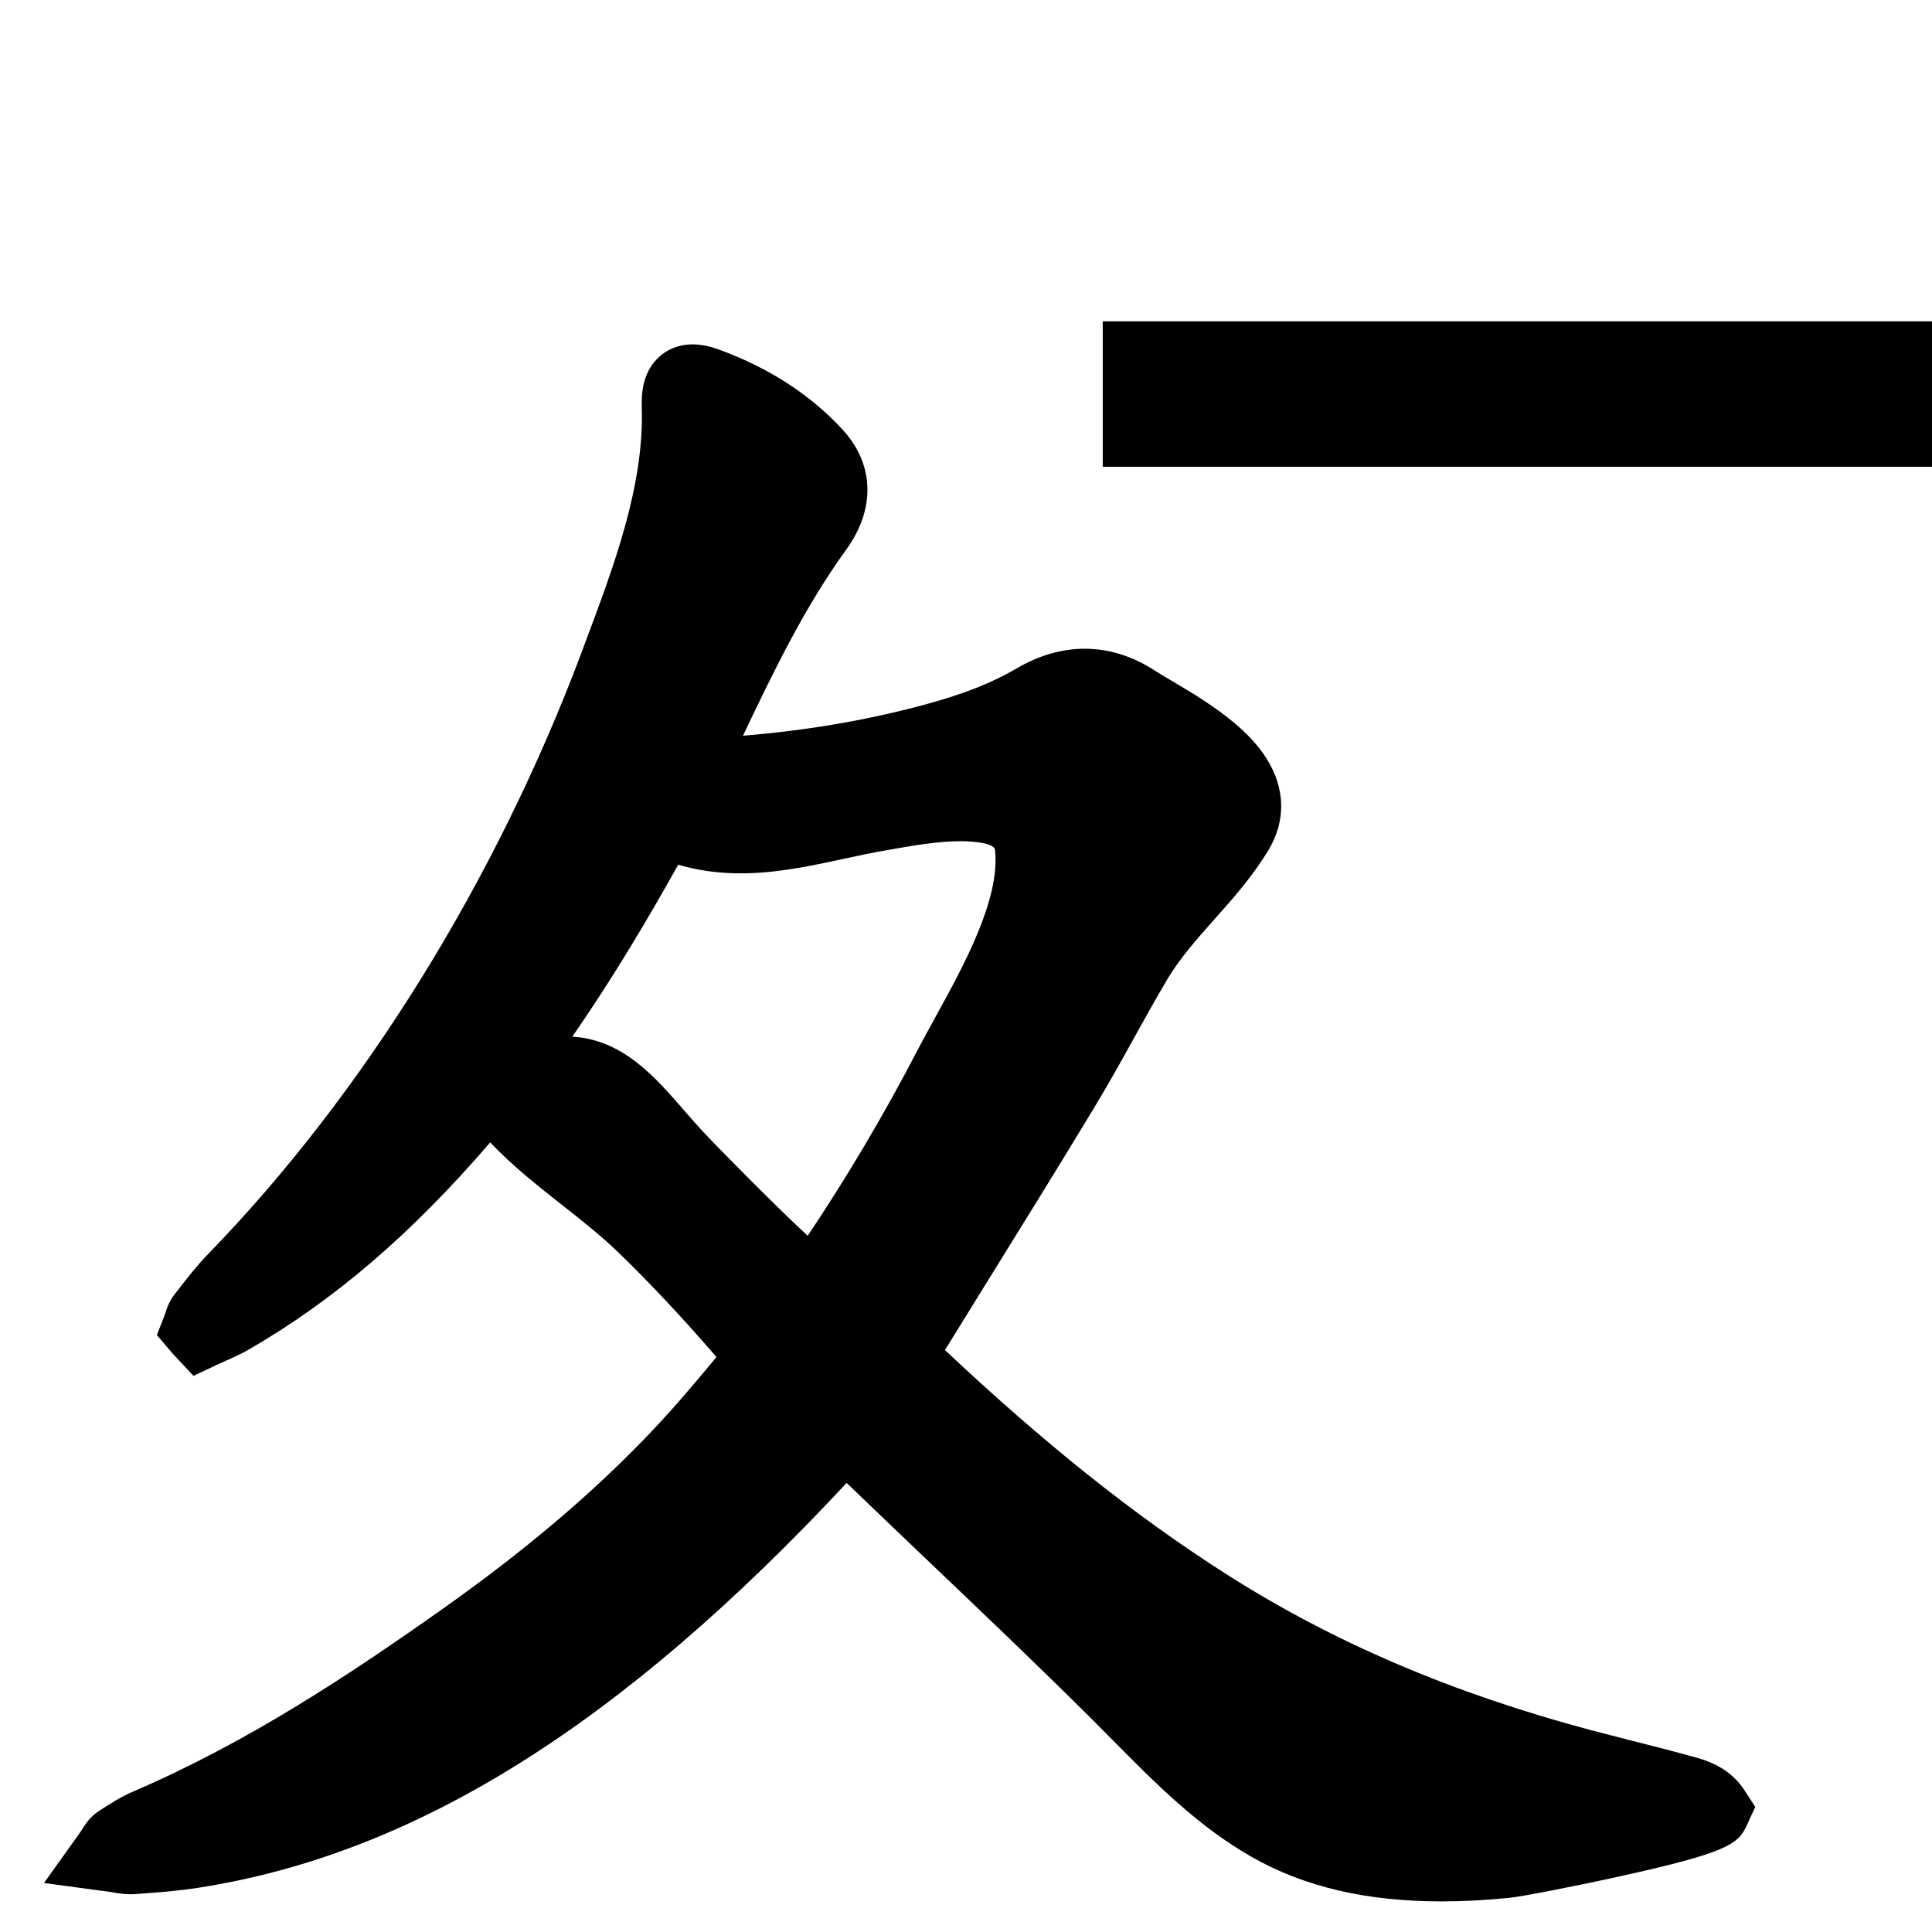
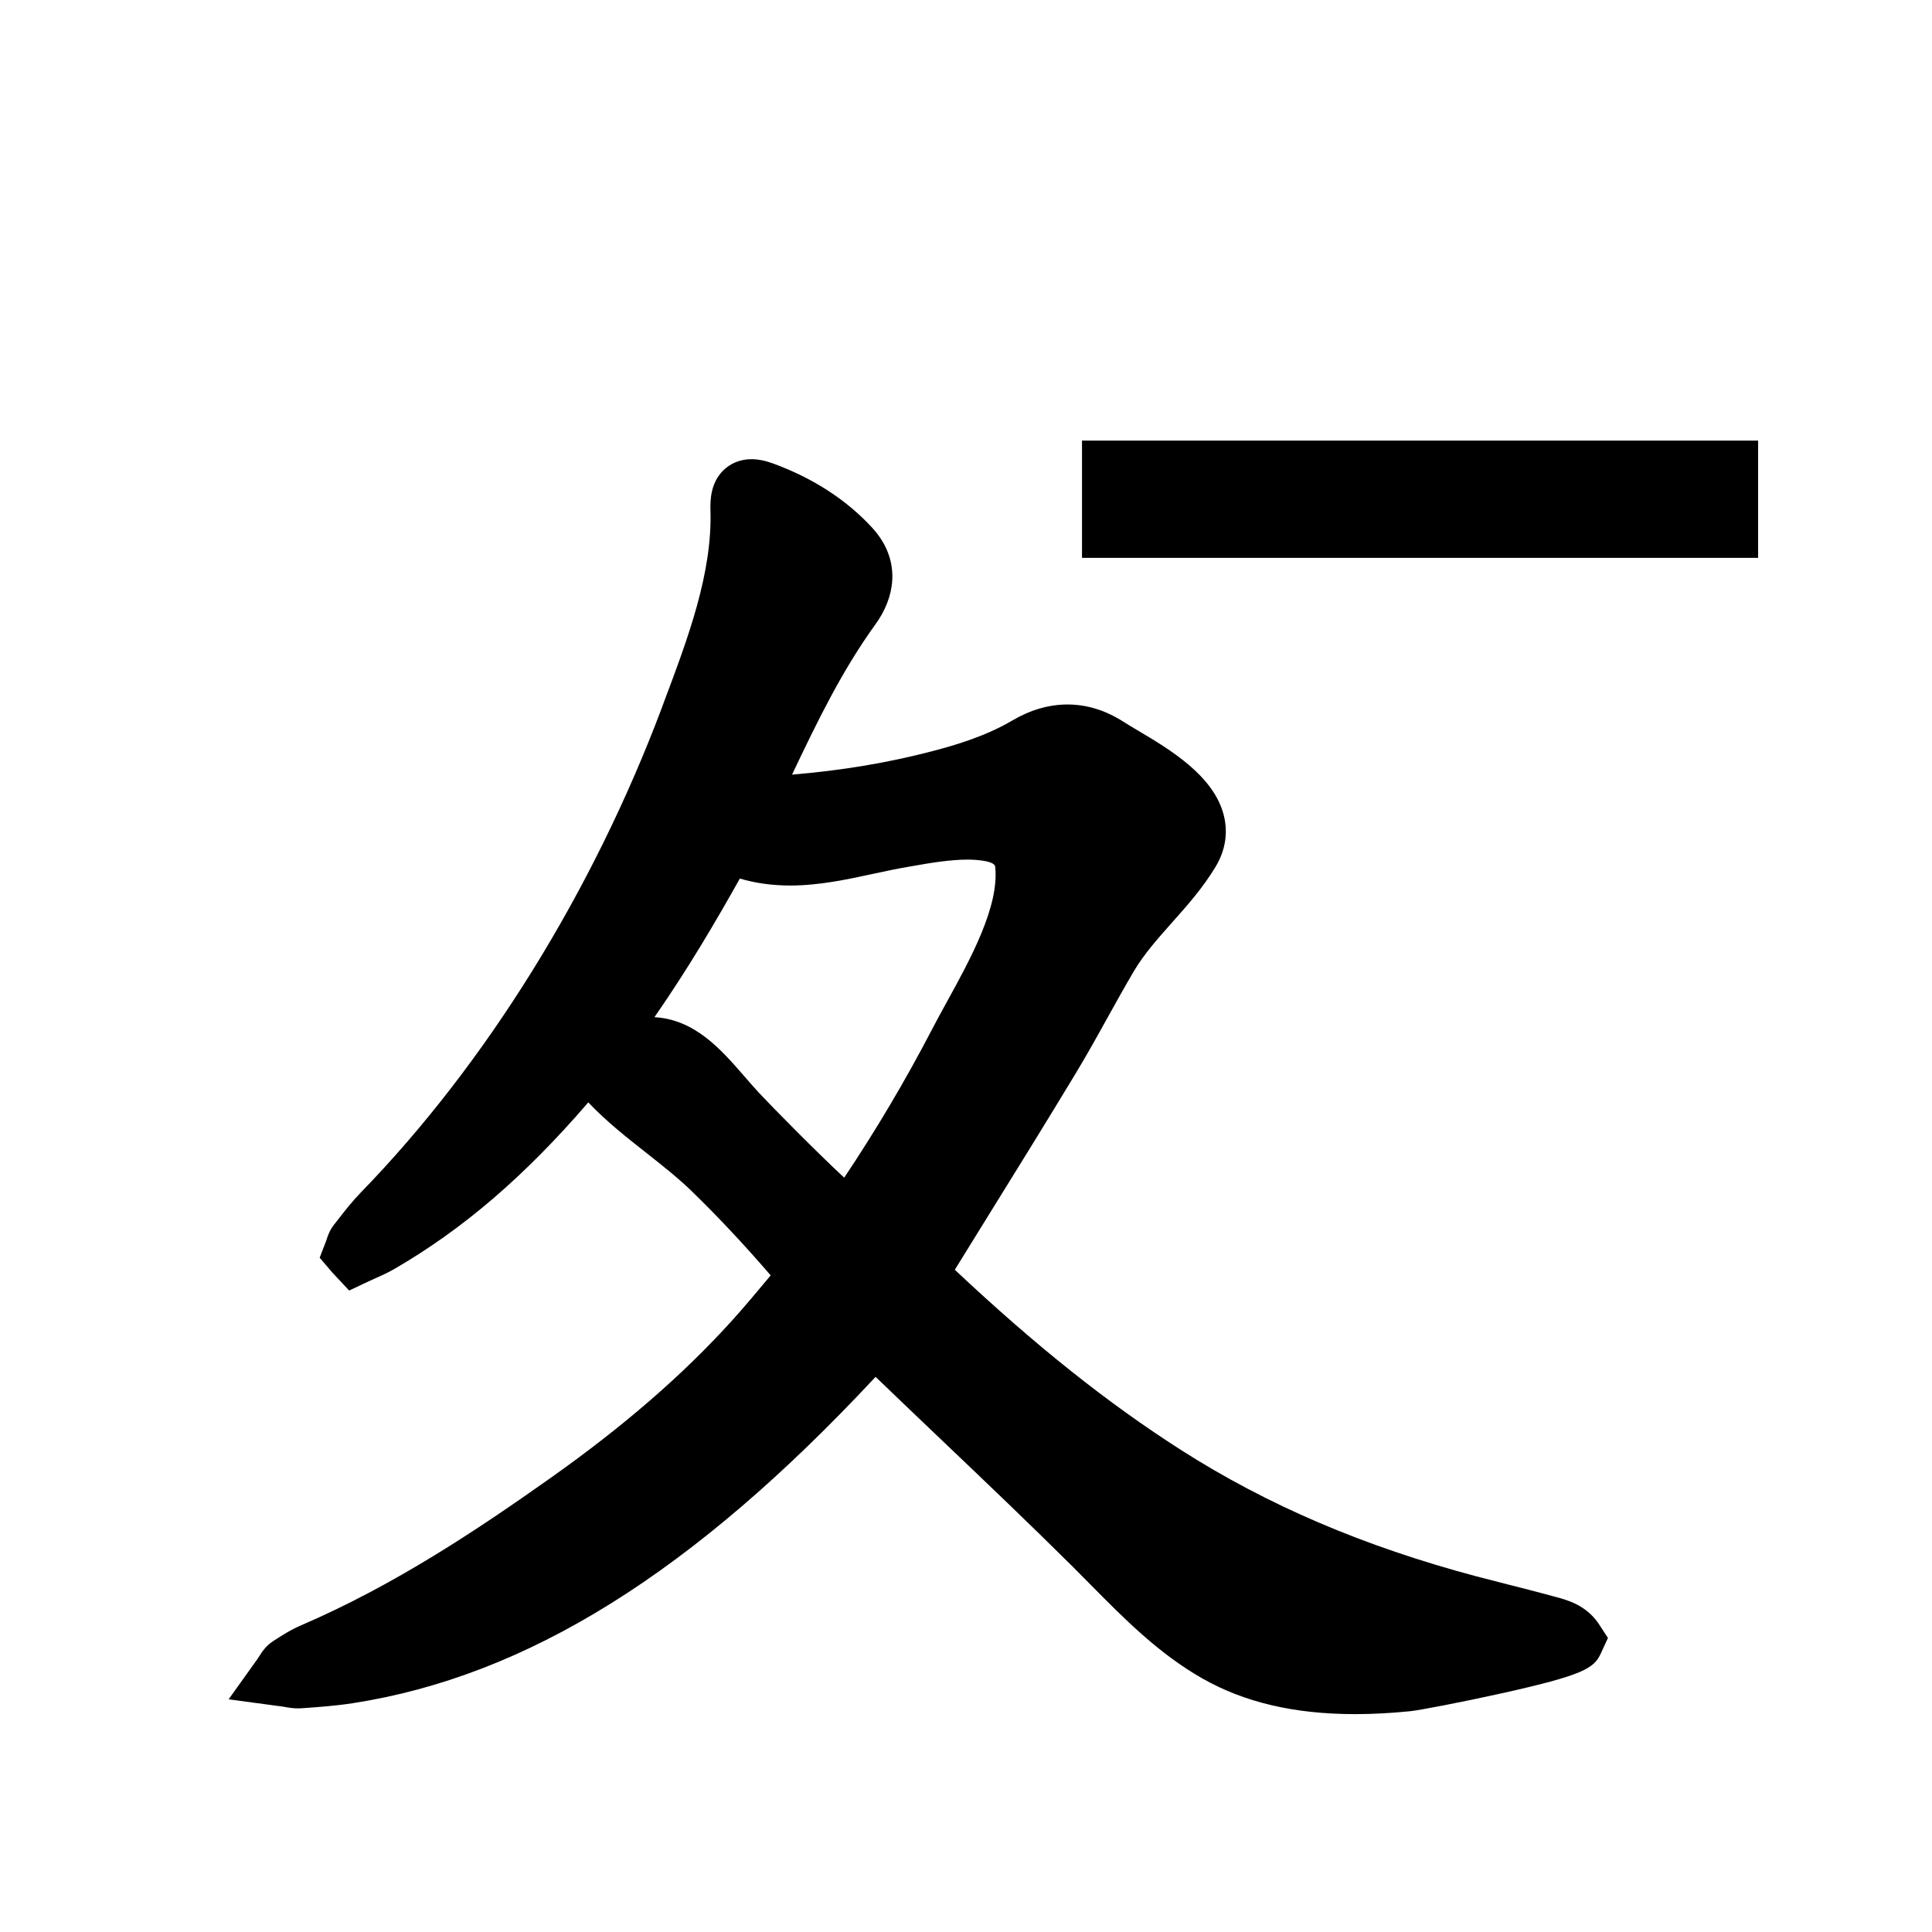
- <svg xmlns="http://www.w3.org/2000/svg" xml:space="preserve" viewBox="0 0 56.42 56.42" height="56.42" width="56.42" y="0px" x="0px" id="Capa_1" version="1.1">
-   <defs id="defs47" />
-   <g transform="matrix(1.076609,0,0,1.074714,1.284153,7.847647)" id="g12">
-     <path id="path10" d="M 46.09,41.291 C 45.662,40.68 45.044,40.516 44.676,40.417 l -0.097,-0.026 c -0.496,-0.137 -0.995,-0.264 -1.494,-0.39 -0.364,-0.094 -0.729,-0.186 -1.093,-0.282 -3.782,-1.008 -7.029,-2.397 -9.932,-4.254 -2.471,-1.58 -4.903,-3.521 -7.621,-6.082 l 1.08,-1.75 c 1,-1.615 1.998,-3.229 2.979,-4.855 0.374,-0.62 0.728,-1.256 1.067,-1.871 0.296,-0.534 0.592,-1.068 0.902,-1.594 0.342,-0.576 0.797,-1.089 1.278,-1.632 0.513,-0.576 1.041,-1.171 1.47,-1.886 0.33,-0.548 0.424,-1.148 0.275,-1.735 -0.338,-1.339 -1.82,-2.221 -2.904,-2.865 -0.18,-0.107 -0.343,-0.203 -0.478,-0.29 -0.597,-0.384 -1.228,-0.579 -1.877,-0.579 -0.625,0 -1.247,0.181 -1.853,0.537 -0.891,0.526 -1.897,0.828 -2.678,1.032 -1.504,0.395 -3.058,0.655 -4.74,0.795 0.856,-1.804 1.683,-3.51 2.809,-5.069 C 21.844,7.517 21.914,7.408 21.977,7.296 22.548,6.279 22.434,5.213 21.664,4.374 20.8,3.431 19.678,2.701 18.33,2.204 18.059,2.104 17.818,2.056 17.594,2.056 c -0.376,0 -0.719,0.141 -0.966,0.396 -0.395,0.407 -0.425,0.953 -0.413,1.328 0.067,2.119 -0.761,4.322 -1.562,6.453 l -0.072,0.199 C 12.249,16.642 8.652,22.445 4.453,26.773 4.16,27.076 3.913,27.39 3.675,27.699 l -0.125,0.16 c -0.161,0.205 -0.224,0.409 -0.261,0.532 l -0.226,0.585 0.418,0.491 0.043,0.046 0.035,0.038 0.497,0.533 0.659,-0.312 c 0.074,-0.035 0.148,-0.068 0.223,-0.101 0.188,-0.083 0.401,-0.179 0.613,-0.3 2.317,-1.34 4.411,-3.137 6.553,-5.631 0.602,0.638 1.292,1.182 1.96,1.709 0.54,0.427 1.05,0.83 1.501,1.266 0.87,0.843 1.768,1.802 2.676,2.857 -0.025,0.03 -0.051,0.062 -0.076,0.092 -0.407,0.488 -0.827,0.994 -1.257,1.468 -1.64,1.81 -3.616,3.524 -6.04,5.245 -2.53,1.796 -5.301,3.643 -8.426,4.992 -0.344,0.146 -0.635,0.332 -0.952,0.539 -0.243,0.16 -0.37,0.363 -0.455,0.498 -0.019,0.031 -0.041,0.066 -0.069,0.104 L 0,43.864 1.648,44.087 c 0.074,0.005 0.139,0.018 0.198,0.027 0.144,0.026 0.306,0.056 0.492,0.056 0.041,0 0.081,-0.001 0.122,-0.004 0.565,-0.04 1.133,-0.08 1.705,-0.169 5.873,-0.907 11.47,-4.405 17.607,-11.004 0.763,0.735 1.531,1.471 2.299,2.203 1.435,1.369 2.917,2.785 4.341,4.203 0.196,0.195 0.393,0.396 0.589,0.594 1.13,1.146 2.298,2.33 3.761,3.164 1.422,0.812 3.106,1.207 5.15,1.207 0.583,0 1.188,-0.032 1.846,-0.098 0.291,-0.027 1.744,-0.307 3.025,-0.591 2.833,-0.628 3.167,-0.858 3.396,-1.358 l 0.24,-0.521 z M 23.674,21.274 c -0.893,1.721 -1.887,3.401 -2.958,5.004 -0.9,-0.834 -2.428,-2.388 -2.851,-2.842 -0.174,-0.187 -0.341,-0.381 -0.506,-0.571 -0.781,-0.902 -1.662,-1.92 -3.029,-1.998 1.144,-1.65 2.102,-3.291 2.874,-4.673 0.533,0.158 1.091,0.235 1.694,0.235 0.972,0 1.905,-0.202 2.807,-0.397 0.399,-0.086 0.798,-0.173 1.2,-0.24 l 0.215,-0.037 c 0.455,-0.08 1.143,-0.2 1.755,-0.2 0.037,0 0.896,0.003 0.922,0.237 0.146,1.336 -0.84,3.13 -1.632,4.571 -0.176,0.321 -0.343,0.626 -0.491,0.911 z" />
+ <svg xmlns="http://www.w3.org/2000/svg" width="70" height="70" viewBox="0 0 70 70">
+   <g id="g12">
+     <path id="path10" fill="#000000" stroke="none" d="M 57.905 58.804 C 57.444 58.147 56.779 57.971 56.383 57.864 L 56.278 57.836 C 55.744 57.689 55.207 57.553 54.67 57.417 C 54.278 57.316 53.885 57.217 53.493 57.114 C 49.421 56.031 45.926 54.538 42.8 52.542 C 40.14 50.844 37.522 48.758 34.595 46.006 L 35.758 44.125 C 36.835 42.39 37.909 40.655 38.965 38.907 C 39.368 38.241 39.749 37.558 40.114 36.897 C 40.433 36.323 40.751 35.749 41.085 35.184 C 41.453 34.565 41.943 34.013 42.461 33.43 C 43.013 32.811 43.582 32.171 44.044 31.403 C 44.399 30.814 44.5 30.169 44.34 29.538 C 43.976 28.099 42.38 27.151 41.213 26.459 C 41.02 26.344 40.844 26.241 40.699 26.147 C 40.056 25.735 39.377 25.525 38.678 25.525 C 38.005 25.525 37.335 25.72 36.683 26.102 C 35.724 26.668 34.641 26.992 33.8 27.211 C 32.181 27.636 30.508 27.915 28.697 28.066 C 29.618 26.127 30.509 24.294 31.721 22.618 C 31.802 22.506 31.877 22.389 31.945 22.269 C 32.56 21.176 32.437 20.03 31.608 19.128 C 30.678 18.115 29.47 17.33 28.018 16.796 C 27.727 16.689 27.467 16.637 27.226 16.637 C 26.821 16.637 26.452 16.789 26.186 17.063 C 25.761 17.5 25.728 18.087 25.741 18.49 C 25.813 20.767 24.922 23.135 24.06 25.425 L 23.982 25.639 C 21.472 32.313 17.599 38.55 13.078 43.201 C 12.763 43.527 12.497 43.864 12.241 44.196 L 12.106 44.368 C 11.933 44.588 11.865 44.808 11.825 44.94 L 11.582 45.569 L 12.032 46.096 L 12.078 46.146 L 12.116 46.187 L 12.651 46.759 L 13.36 46.424 C 13.44 46.386 13.52 46.351 13.6 46.315 C 13.803 46.226 14.032 46.123 14.26 45.993 C 16.755 44.553 19.009 42.622 21.315 39.941 C 21.964 40.627 22.706 41.212 23.426 41.778 C 24.007 42.237 24.556 42.67 25.042 43.139 C 25.978 44.045 26.945 45.075 27.923 46.209 C 27.896 46.241 27.868 46.276 27.841 46.308 C 27.403 46.832 26.95 47.376 26.487 47.886 C 24.722 49.831 22.594 51.673 19.985 53.523 C 17.261 55.453 14.278 57.438 10.913 58.887 C 10.543 59.044 10.23 59.244 9.888 59.467 C 9.627 59.639 9.49 59.857 9.398 60.002 C 9.378 60.035 9.354 60.073 9.324 60.114 L 8.284 61.569 L 10.058 61.809 C 10.138 61.814 10.208 61.828 10.272 61.838 C 10.427 61.866 10.601 61.898 10.801 61.898 C 10.845 61.898 10.888 61.897 10.933 61.893 C 11.541 61.85 12.152 61.807 12.768 61.712 C 19.091 60.737 25.117 56.978 31.724 49.886 C 32.546 50.676 33.372 51.467 34.199 52.253 C 35.744 53.725 37.34 55.246 38.873 56.77 C 39.084 56.98 39.296 57.196 39.507 57.409 C 40.723 58.64 41.981 59.913 43.556 60.809 C 45.087 61.682 46.9 62.106 49.101 62.106 C 49.728 62.106 50.38 62.072 51.088 62.001 C 51.401 61.972 52.966 61.671 54.345 61.366 C 57.395 60.691 57.754 60.444 58.001 59.906 L 58.259 59.346 Z M 33.772 37.291 C 32.81 39.141 31.74 40.946 30.587 42.669 C 29.618 41.773 27.973 40.103 27.518 39.615 C 27.33 39.414 27.151 39.205 26.973 39.001 C 26.132 38.032 25.184 36.938 23.712 36.854 C 24.944 35.08 25.975 33.317 26.806 31.832 C 27.38 32.001 27.981 32.084 28.63 32.084 C 29.676 32.084 30.681 31.867 31.652 31.657 C 32.082 31.565 32.511 31.472 32.944 31.4 L 33.175 31.36 C 33.665 31.274 34.406 31.145 35.065 31.145 C 35.105 31.145 36.029 31.148 36.057 31.4 C 36.215 32.835 35.153 34.763 34.3 36.312 C 34.111 36.657 33.931 36.985 33.772 37.291 Z" />
  </g>
-   <g id="g14">
- </g>
-   <g id="g16">
- </g>
-   <g id="g18">
- </g>
-   <g id="g20">
- </g>
-   <g id="g22">
- </g>
-   <g id="g24">
- </g>
-   <g id="g26">
- </g>
-   <g id="g28">
- </g>
-   <g id="g30">
- </g>
-   <g id="g32">
- </g>
-   <g id="g34">
- </g>
-   <g id="g36">
- </g>
-   <g id="g38">
- </g>
-   <g id="g40">
- </g>
-   <g id="g42">
- </g>
-   <rect y="9.384" x="32.203" height="4.248" width="24.498" id="rect246" style="fill:#000000" />
+   <g id="g14" />
+   <g id="g16" />
+   <g id="g18" />
+   <g id="g20" />
+   <g id="g22" />
+   <g id="g24" />
+   <g id="g26" />
+   <g id="g28" />
+   <g id="g30" />
+   <g id="g32" />
+   <g id="g34" />
+   <g id="g36" />
+   <g id="g38" />
+   <g id="g40" />
+   <g id="g42" />
+   <path id="rect246" fill="#000000" stroke="none" d="M 39.203 15.964 L 63.7 15.964 L 63.7 20.212 L 39.203 20.212 Z" />
</svg>
